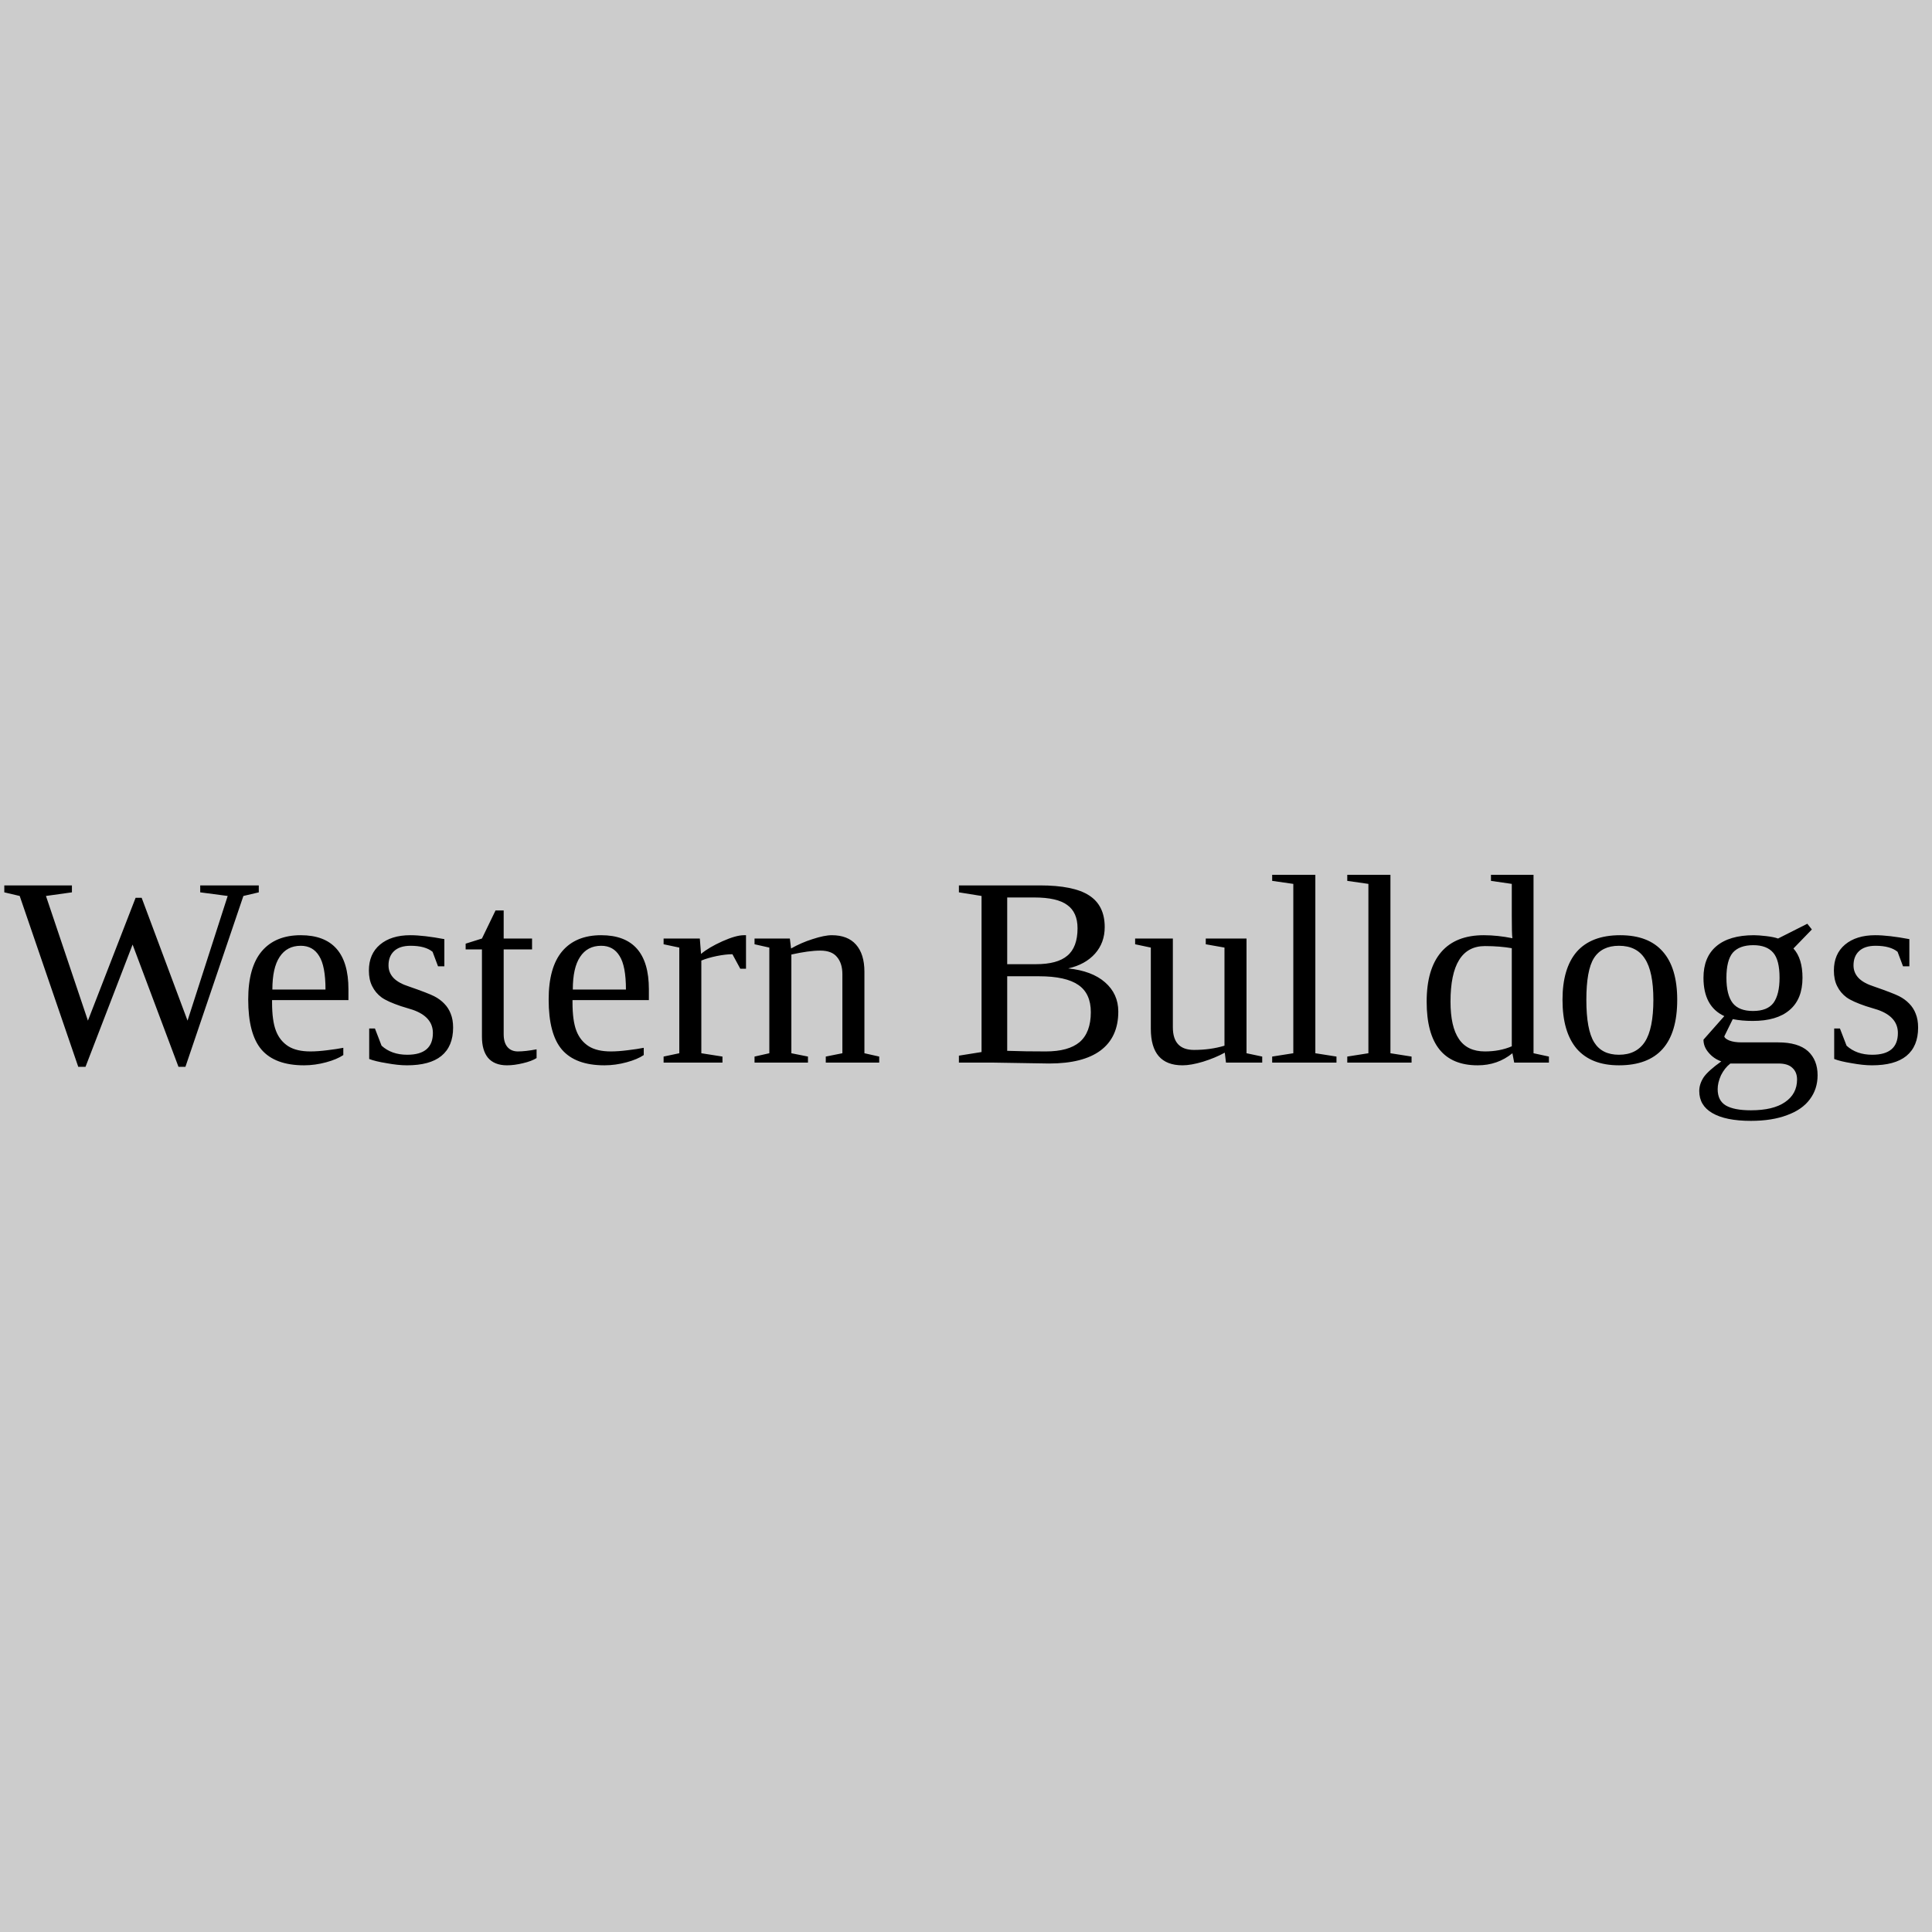
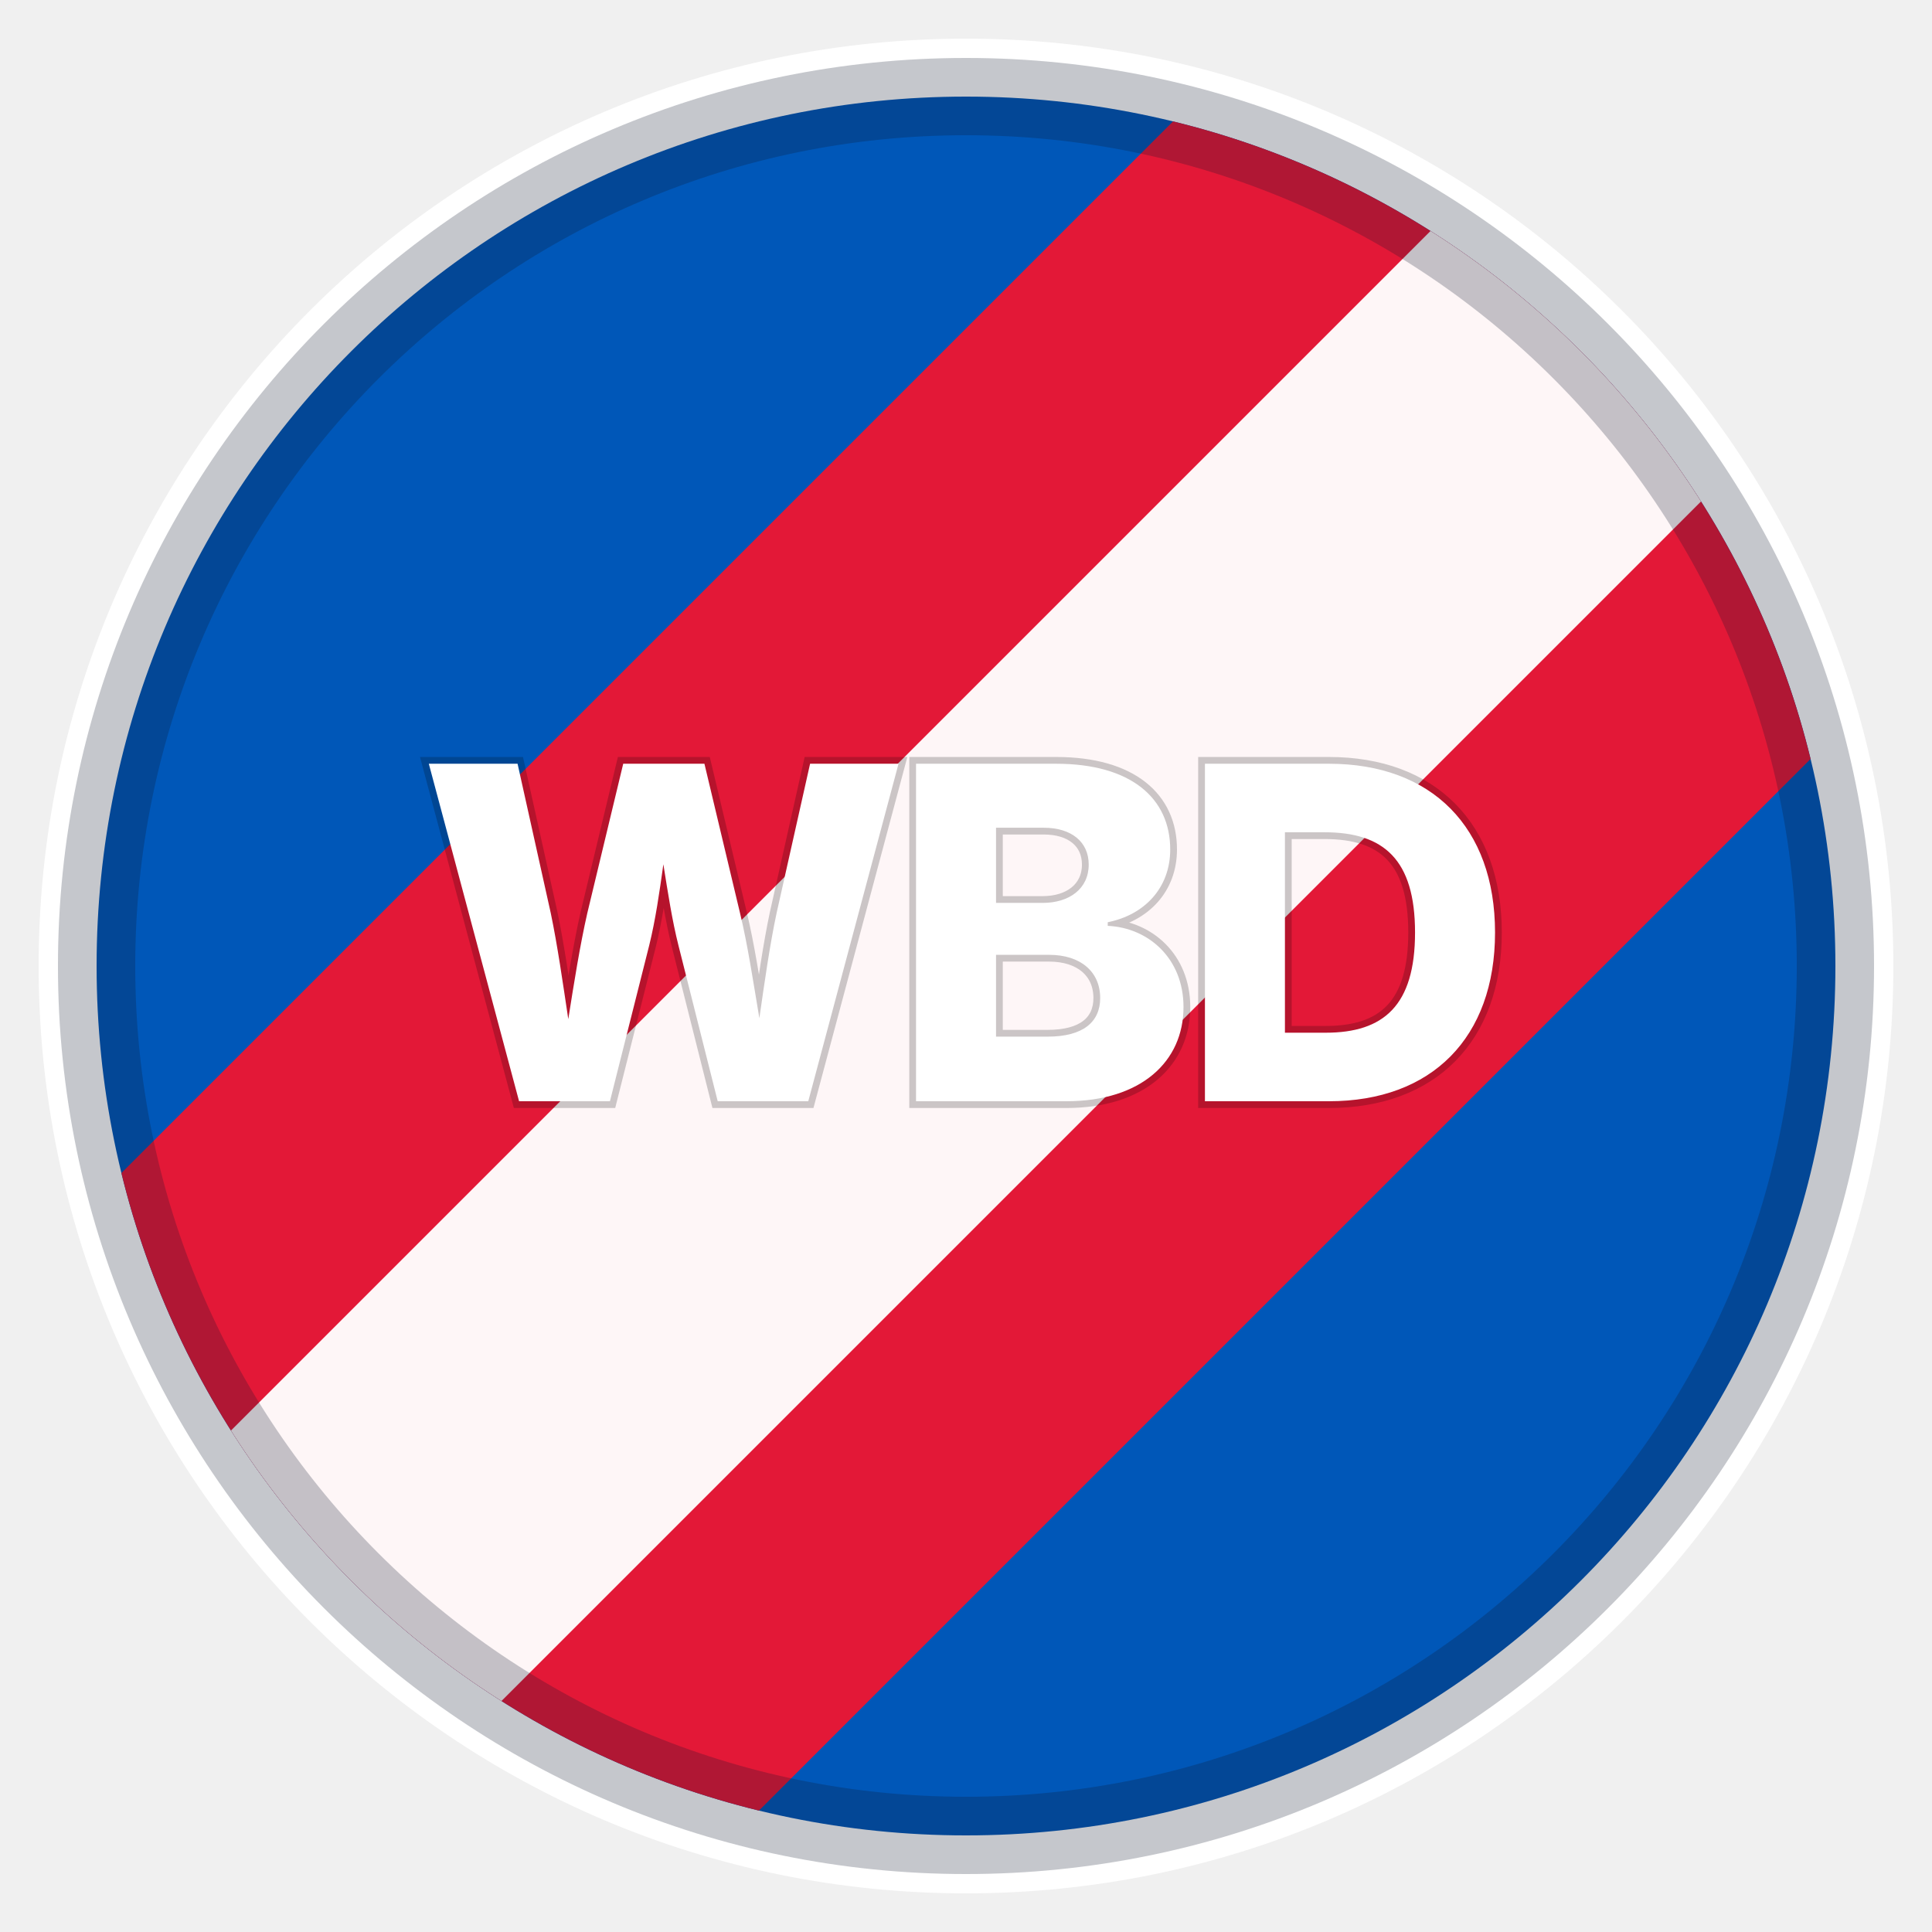
- <svg xmlns="http://www.w3.org/2000/svg" viewBox="0 0 100 100">
-   <rect width="100" height="100" fill="#ccc" />
-   <text x="50" y="55" font-size="14" text-anchor="middle" fill="#000">Western Bulldogs</text>
+ <svg xmlns="http://www.w3.org/2000/svg" viewBox="0 0 100 100" role="img" aria-labelledby="title">
+   <defs>
+     <clipPath id="crest">
+       <circle cx="50" cy="50" r="45" />
+     </clipPath>
+   </defs>
+   <circle cx="50" cy="50" r="48" fill="#fff" />
+   <circle cx="50" cy="50" r="45" fill="#0057B8" />
+   <g clip-path="url(#crest)">
+     <path d="M-5 72 72 -5h33v33L28 105H-5z" fill="#E31837" />
+     <path d="M-5 91 91 -5h14v14L9 105H-5z" fill="#FFFFFF" opacity=".96" />
+   </g>
+   <circle cx="50" cy="50" r="45" fill="none" stroke="rgba(15,23,42,.24)" stroke-width="4" />
+   <text x="50" y="57" text-anchor="middle" font-family="Inter, Arial, sans-serif" font-size="24" font-weight="800" letter-spacing="-1" fill="#FFFFFF" stroke="rgba(0,0,0,.2)" stroke-width=".7" paint-order="stroke">WBD</text>
</svg>
